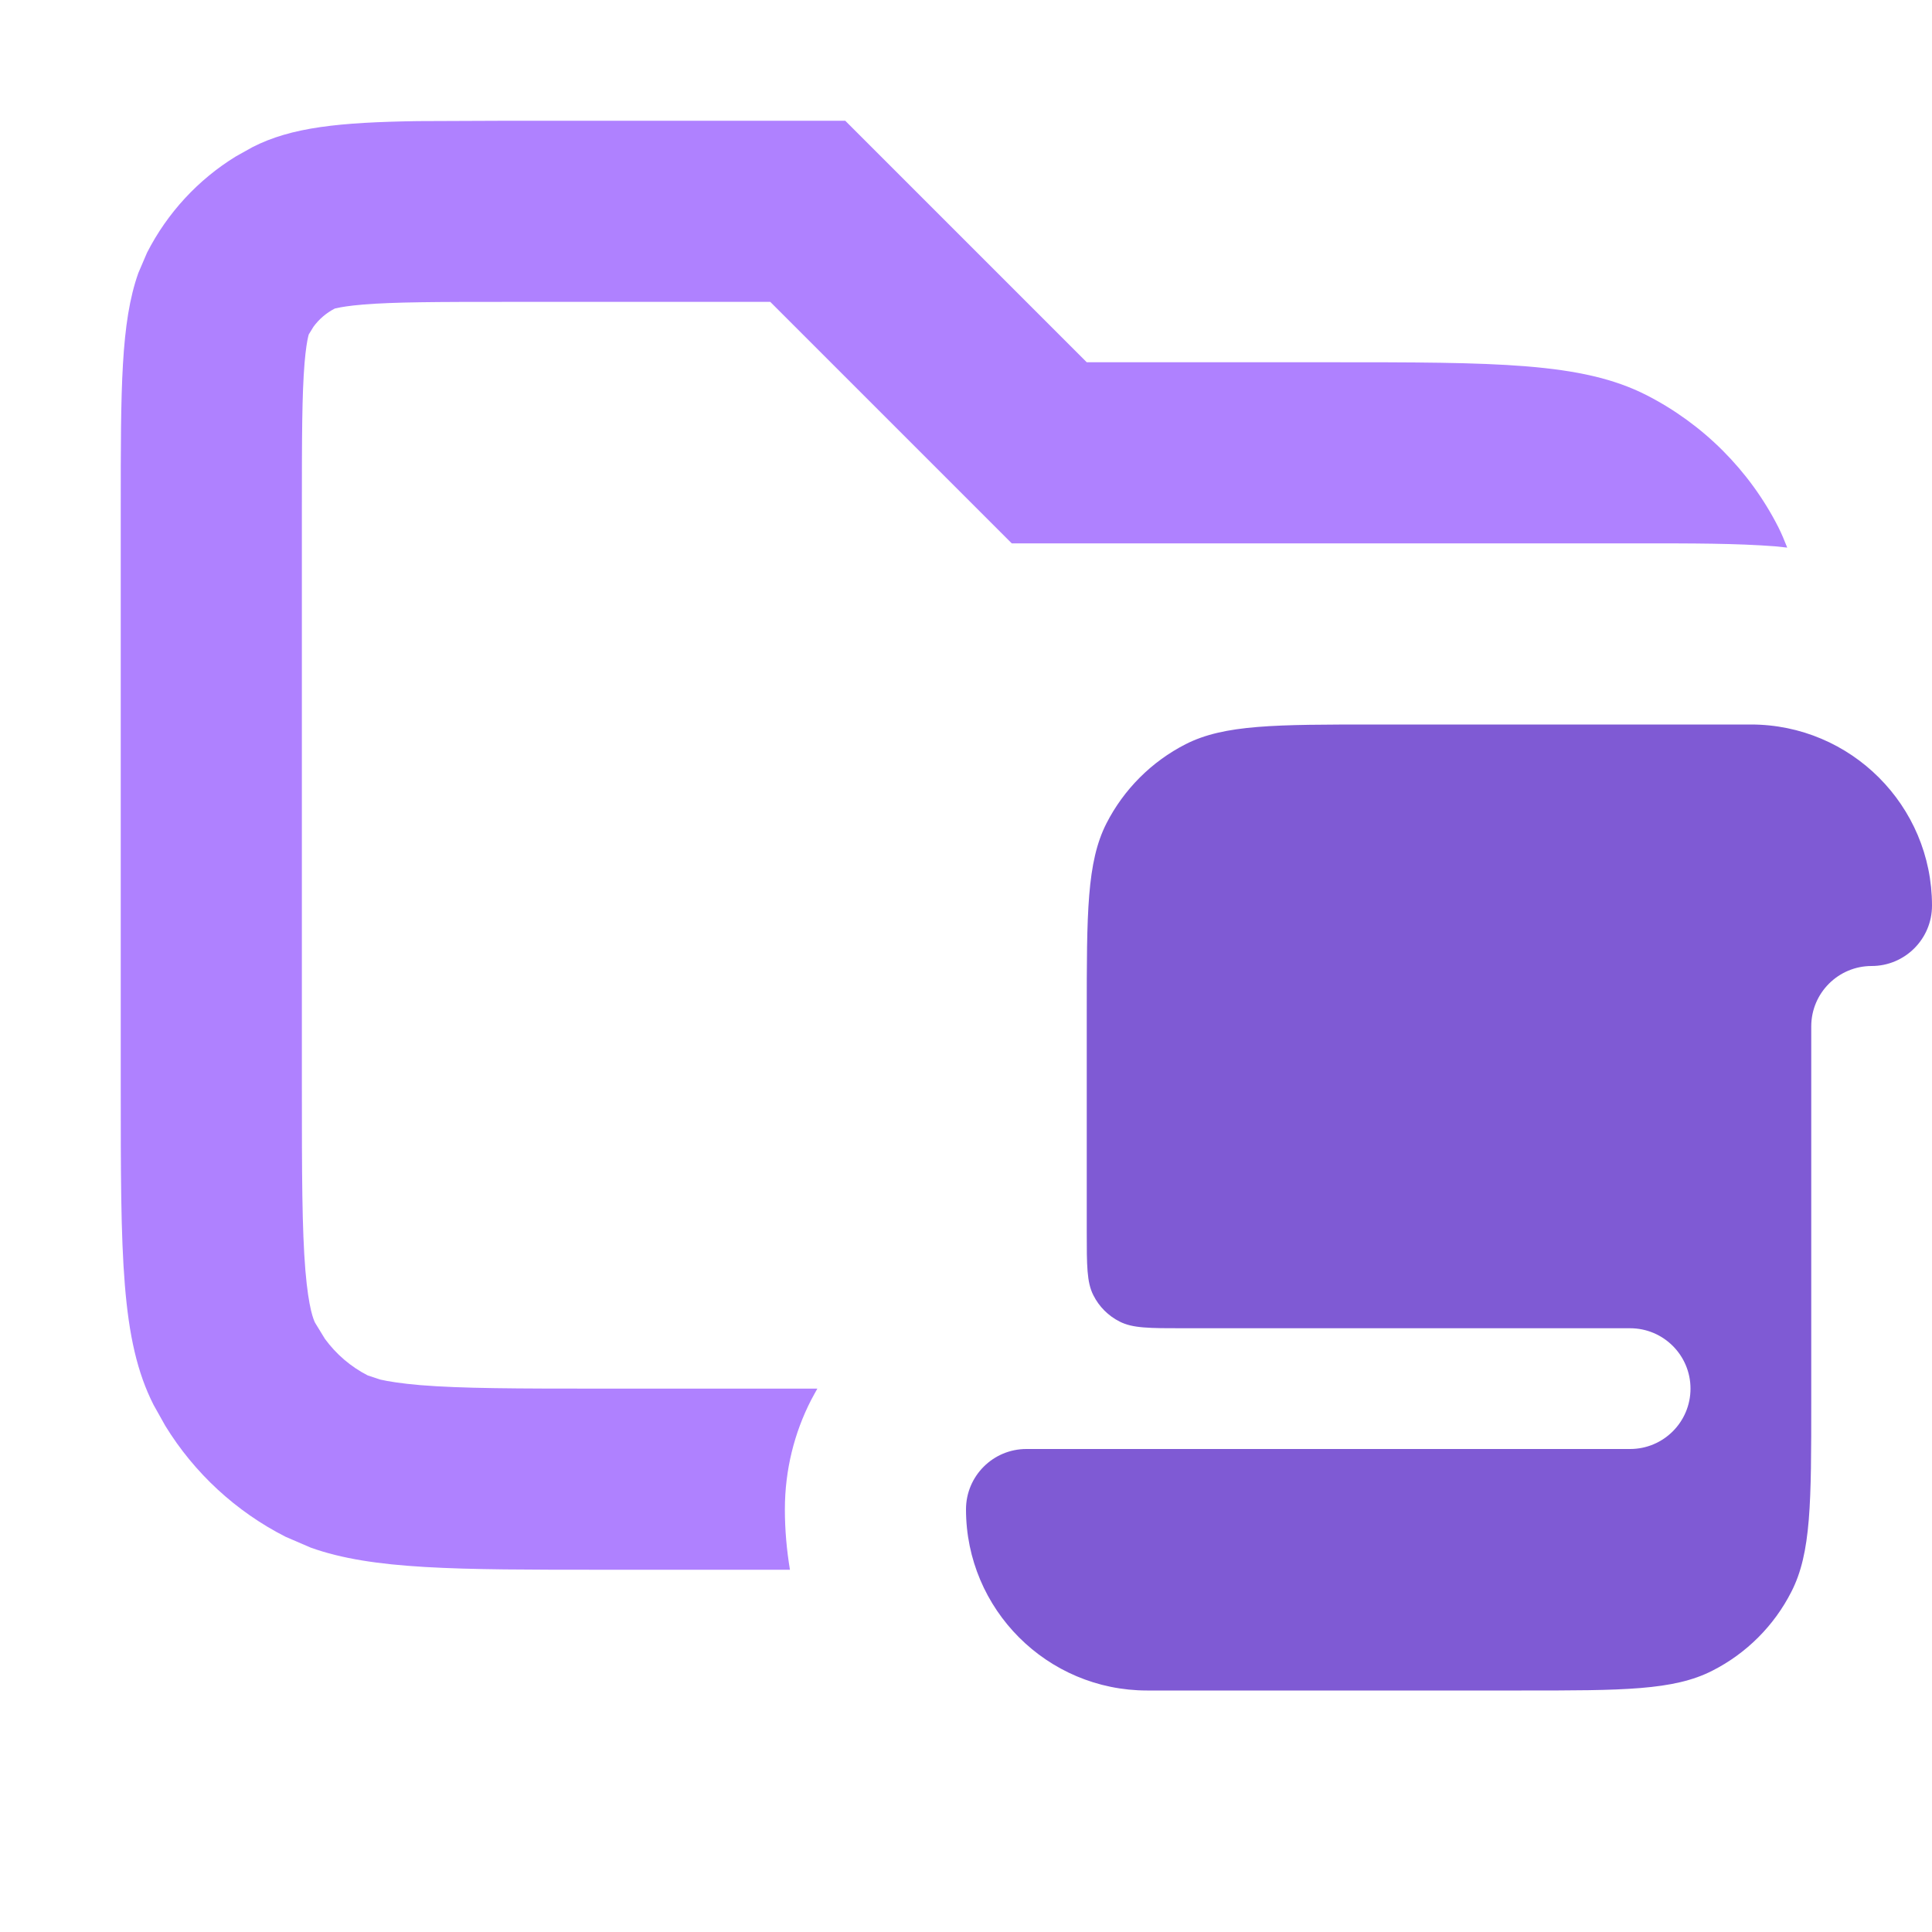
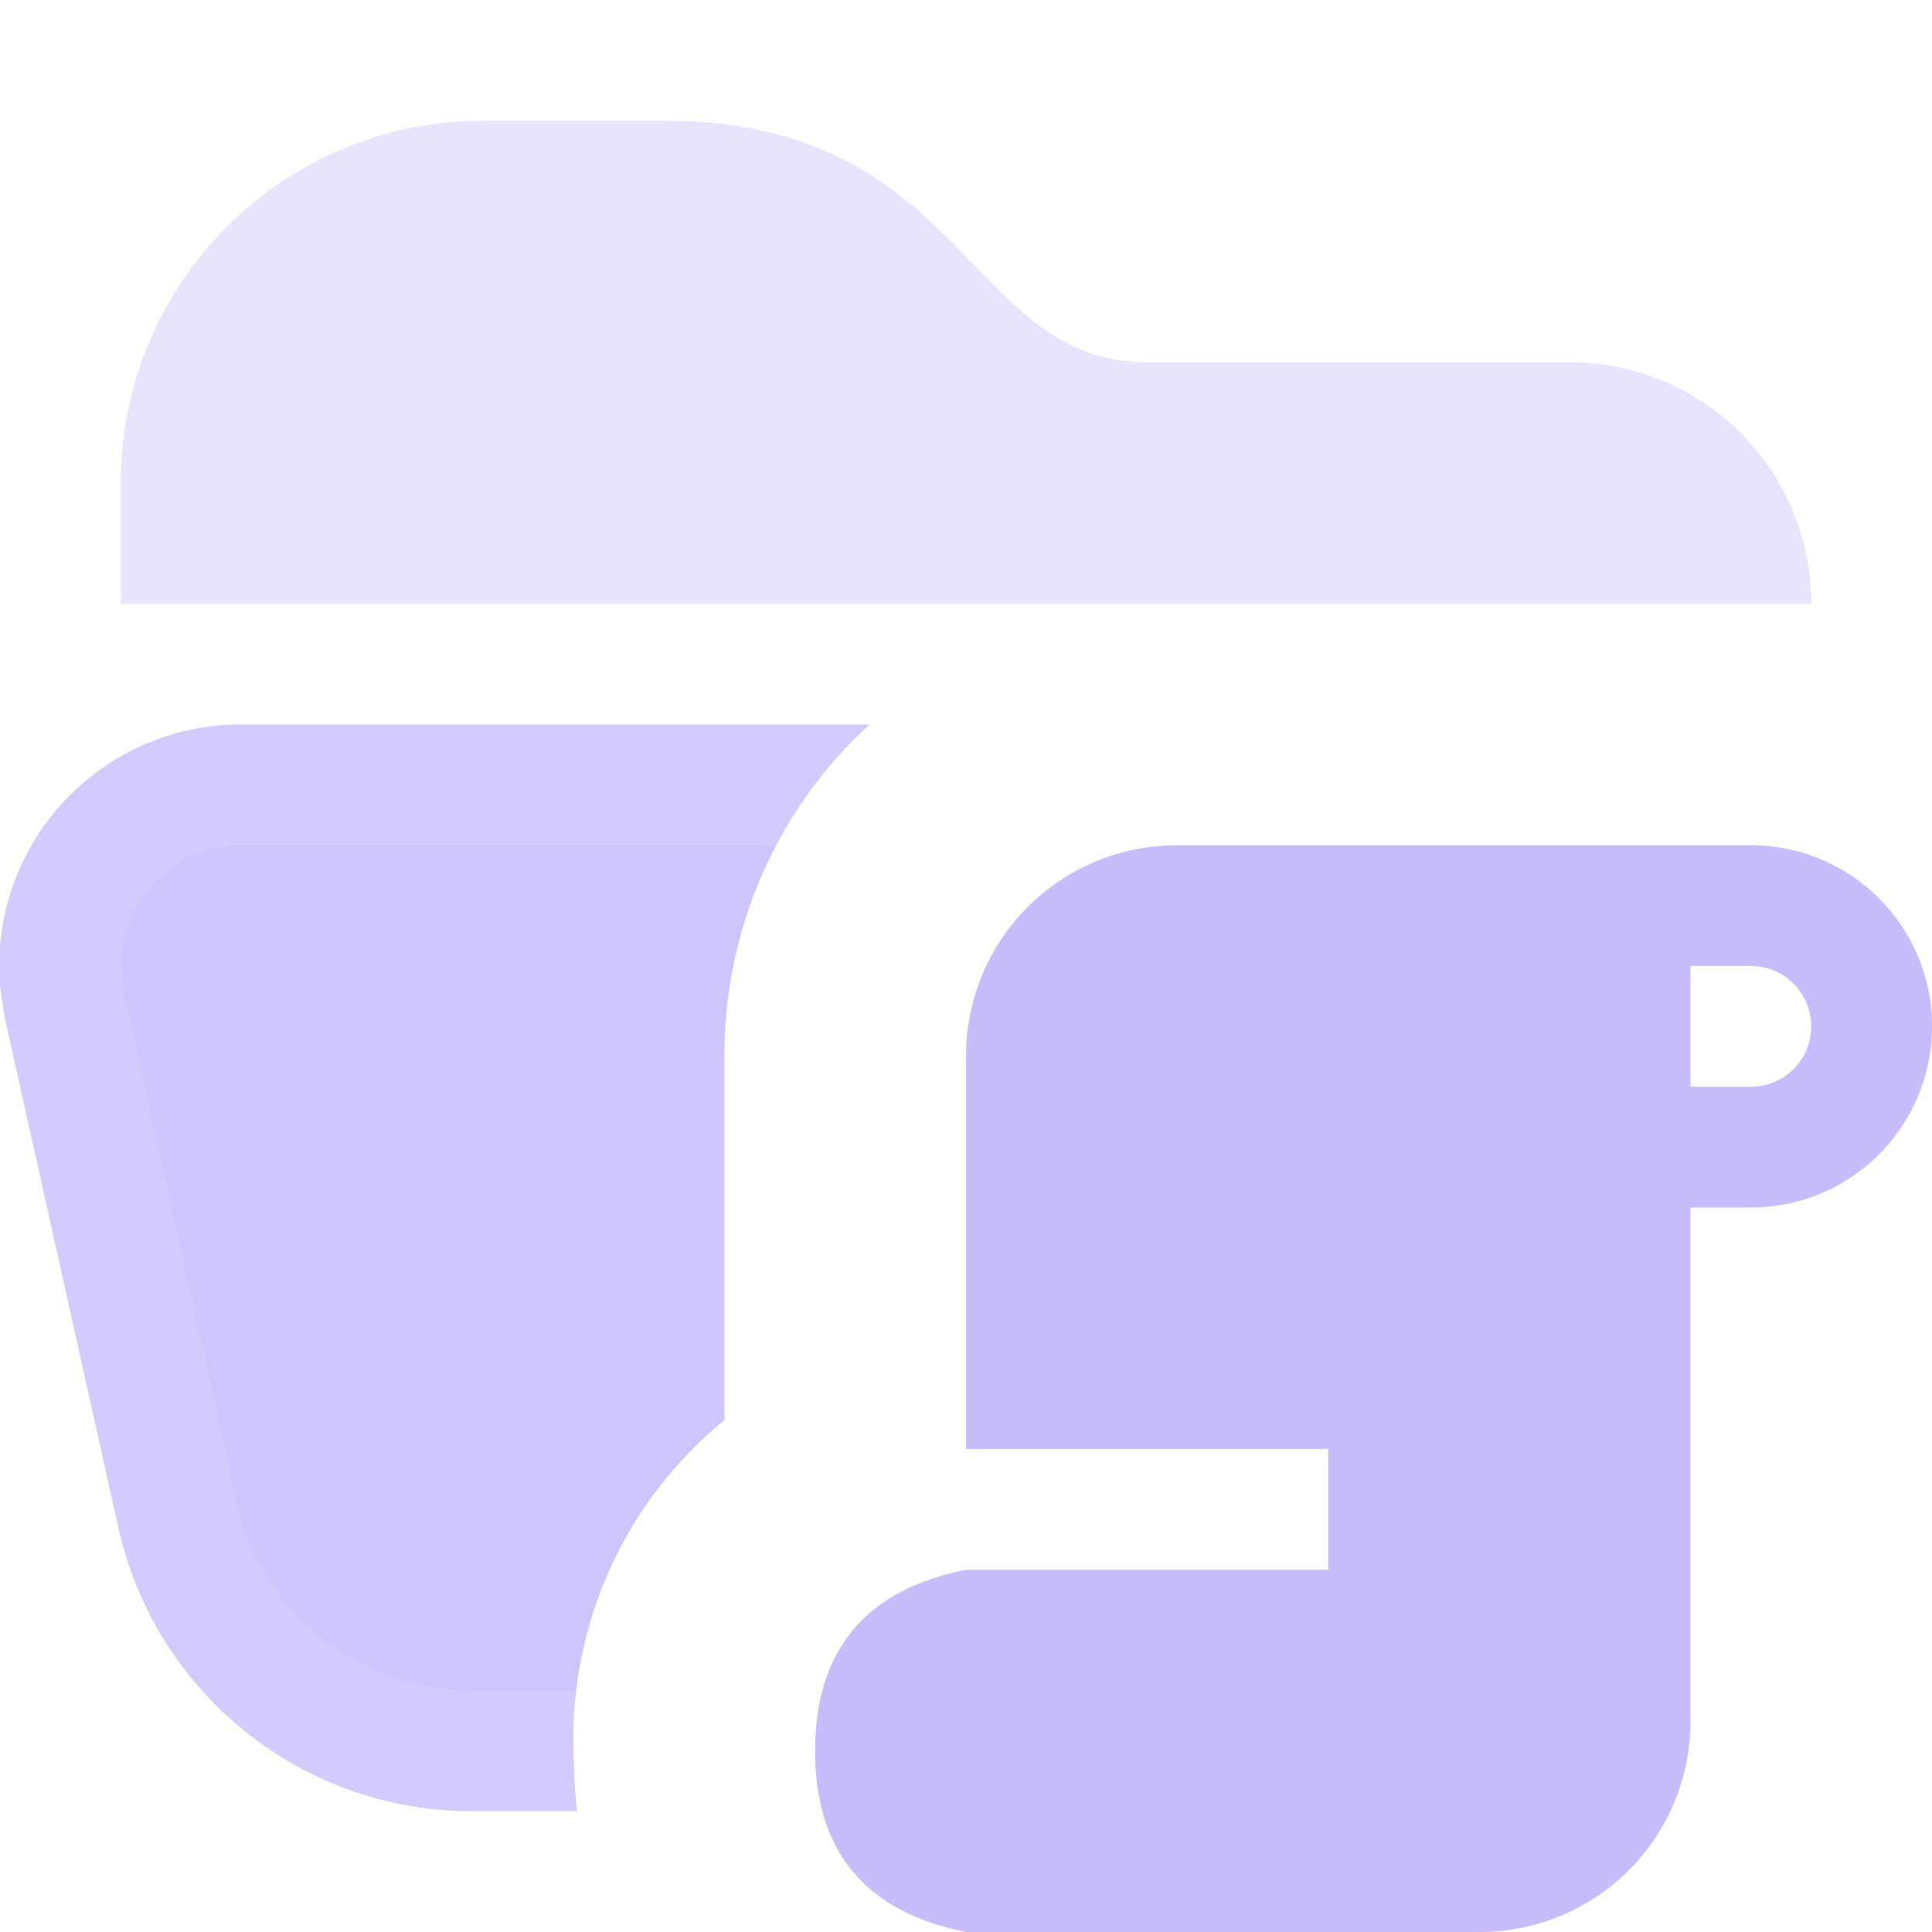
- <svg xmlns="http://www.w3.org/2000/svg" width="16" height="16" viewBox="0 0 16 16" fill="none">
-   <path opacity="0.8" d="M9 3H11C12.4 3 13.1 3 13.635 3.272C14.105 3.512 14.488 3.895 14.727 4.365C14.755 4.42 14.778 4.477 14.801 4.535C14.769 4.532 14.738 4.528 14.707 4.525C14.382 4.499 13.995 4.5 13.6 4.5H8.379L6.379 2.5H4.2C3.616 2.5 3.267 2.501 3.009 2.522C2.888 2.532 2.821 2.544 2.788 2.552L2.773 2.555C2.703 2.591 2.642 2.643 2.596 2.706L2.555 2.773C2.571 2.741 2.542 2.768 2.522 3.009C2.501 3.267 2.5 3.616 2.5 4.2V9C2.5 9.725 2.501 10.178 2.529 10.52C2.556 10.844 2.599 10.933 2.609 10.954L2.691 11.088C2.784 11.215 2.905 11.319 3.046 11.391L3.149 11.425C3.215 11.44 3.318 11.457 3.48 11.471C3.822 11.499 4.275 11.5 5 11.5H6.769C6.752 11.532 6.733 11.563 6.717 11.595C6.578 11.866 6.5 12.174 6.5 12.5C6.5 12.67 6.515 12.837 6.542 13H5C3.775 13 3.086 13 2.574 12.817L2.365 12.727C1.954 12.518 1.609 12.199 1.369 11.808L1.272 11.635C1 11.1 1 10.4 1 9V4.2C1 3.22 1 2.669 1.146 2.26L1.218 2.092C1.386 1.763 1.641 1.487 1.954 1.295L2.092 1.218C2.413 1.054 2.808 1.013 3.458 1.003L4.2 1H7L9 3Z" fill="#9B61FF" />
-   <path d="M12.6 14H9.5C8.672 14 8 13.328 8 12.5C8 12.224 8.224 12 8.5 12H13.5C13.776 12 14 11.776 14 11.5C14 11.224 13.776 11 13.5 11H9.8C9.52 11 9.38 11 9.273 10.945C9.179 10.898 9.102 10.821 9.055 10.727C9 10.62 9 10.48 9 10.2V8.4C9 7.56 9 7.14 9.163 6.819C9.307 6.537 9.537 6.307 9.819 6.163C10.14 6 10.56 6 11.4 6H14.5C15.328 6 16 6.672 16 7.5C16 7.776 15.776 8 15.5 8C15.224 8 15 8.224 15 8.5V11.6C15 12.44 15 12.86 14.836 13.181C14.693 13.463 14.463 13.693 14.181 13.836C13.86 14 13.44 14 12.6 14Z" fill="#7F5AD4" />
+ <svg xmlns="http://www.w3.org/2000/svg" xmlns:xlink="http://www.w3.org/1999/xlink" viewBox="0 0 16 16">
+   <defs>
+     <path id="a" d="M9.75 7h4.75a1.5 1.5 0 0 1 0 3H14v4.25c0 .97-.78 1.75-1.75 1.75H8q-1.25-.25-1.25-1.5T8 13h3v-1H8V8.75C8 7.78 8.78 7 9.75 7M14 8v1h.5a.5.5 0 1 0 0-1z" />
+     <path id="b" d="M9.5 3H13a2 2 0 0 1 2 2H1V4a3 3 0 0 1 3-3h1.5C8 1 8 3 9.5 3" />
+   </defs>
+   <use xlink:href="#a" fill="#c4b5fd" fill-rule="evenodd" />
+   <use xlink:href="#a" fill="#f8fafc" fill-opacity="0.1" fill-rule="evenodd" />
+   <use xlink:href="#b" fill="#c4b5fd" fill-opacity=".4" fill-rule="evenodd" />
+   <use xlink:href="#b" fill="#f8fafc" fill-opacity="0.1" fill-rule="evenodd" />
+   <path fill="#c4b5fd" fill-opacity=".8" fill-rule="evenodd" d="M6 8.75v3.01a3.4 3.4 0 0 0-1.25 2.74q0 .26.03.5h-.87a3 3 0 0 1-2.93-2.35L.04 8.43 0 8.16v-.32A2 2 0 0 1 2 6h5.2A3.7 3.7 0 0 0 6 8.75" />
+   <path fill="#f8fafc" fill-opacity="0.1" d="M6.43 7H2a1 1 0 0 0-.97 1.22l.93 4.21A2 2 0 0 0 3.91 14h.87a4 4 0 0 0 0 1h-.87a3 3 0 0 1-2.93-2.35L.04 8.43 0 8.16v-.32A2 2 0 0 1 2 6h5.2q-.46.43-.77 1" />
</svg>
